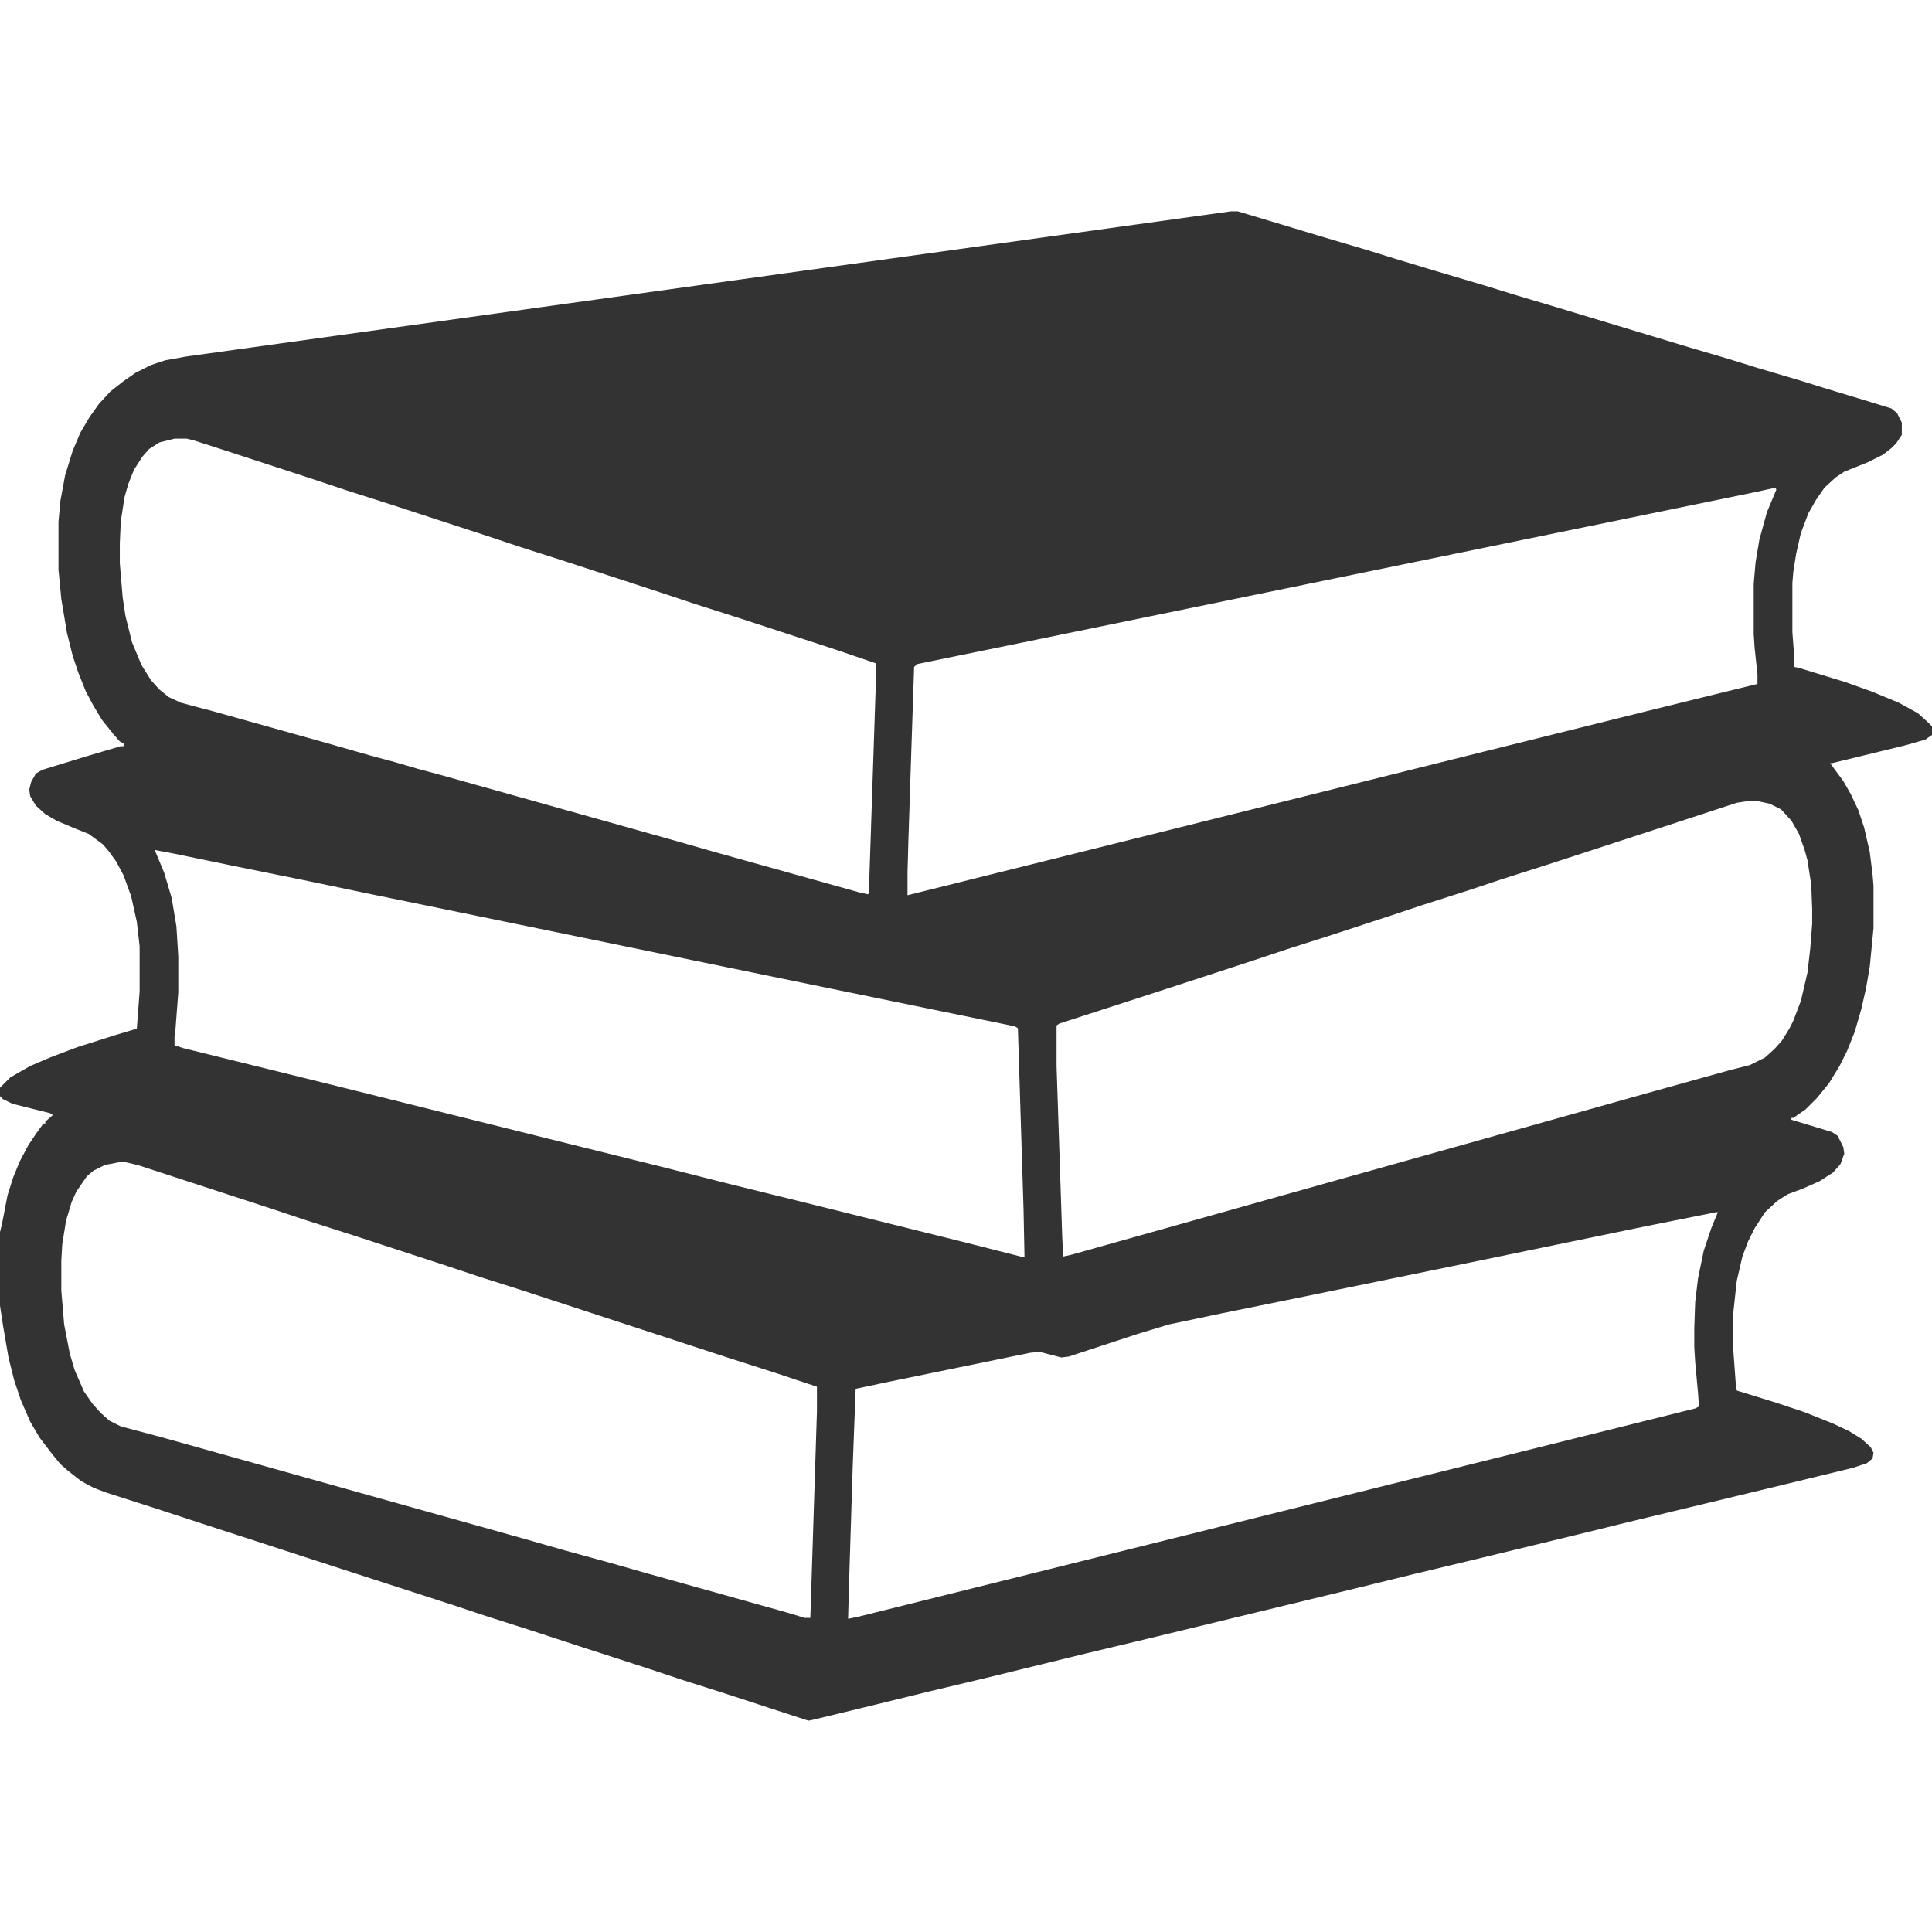
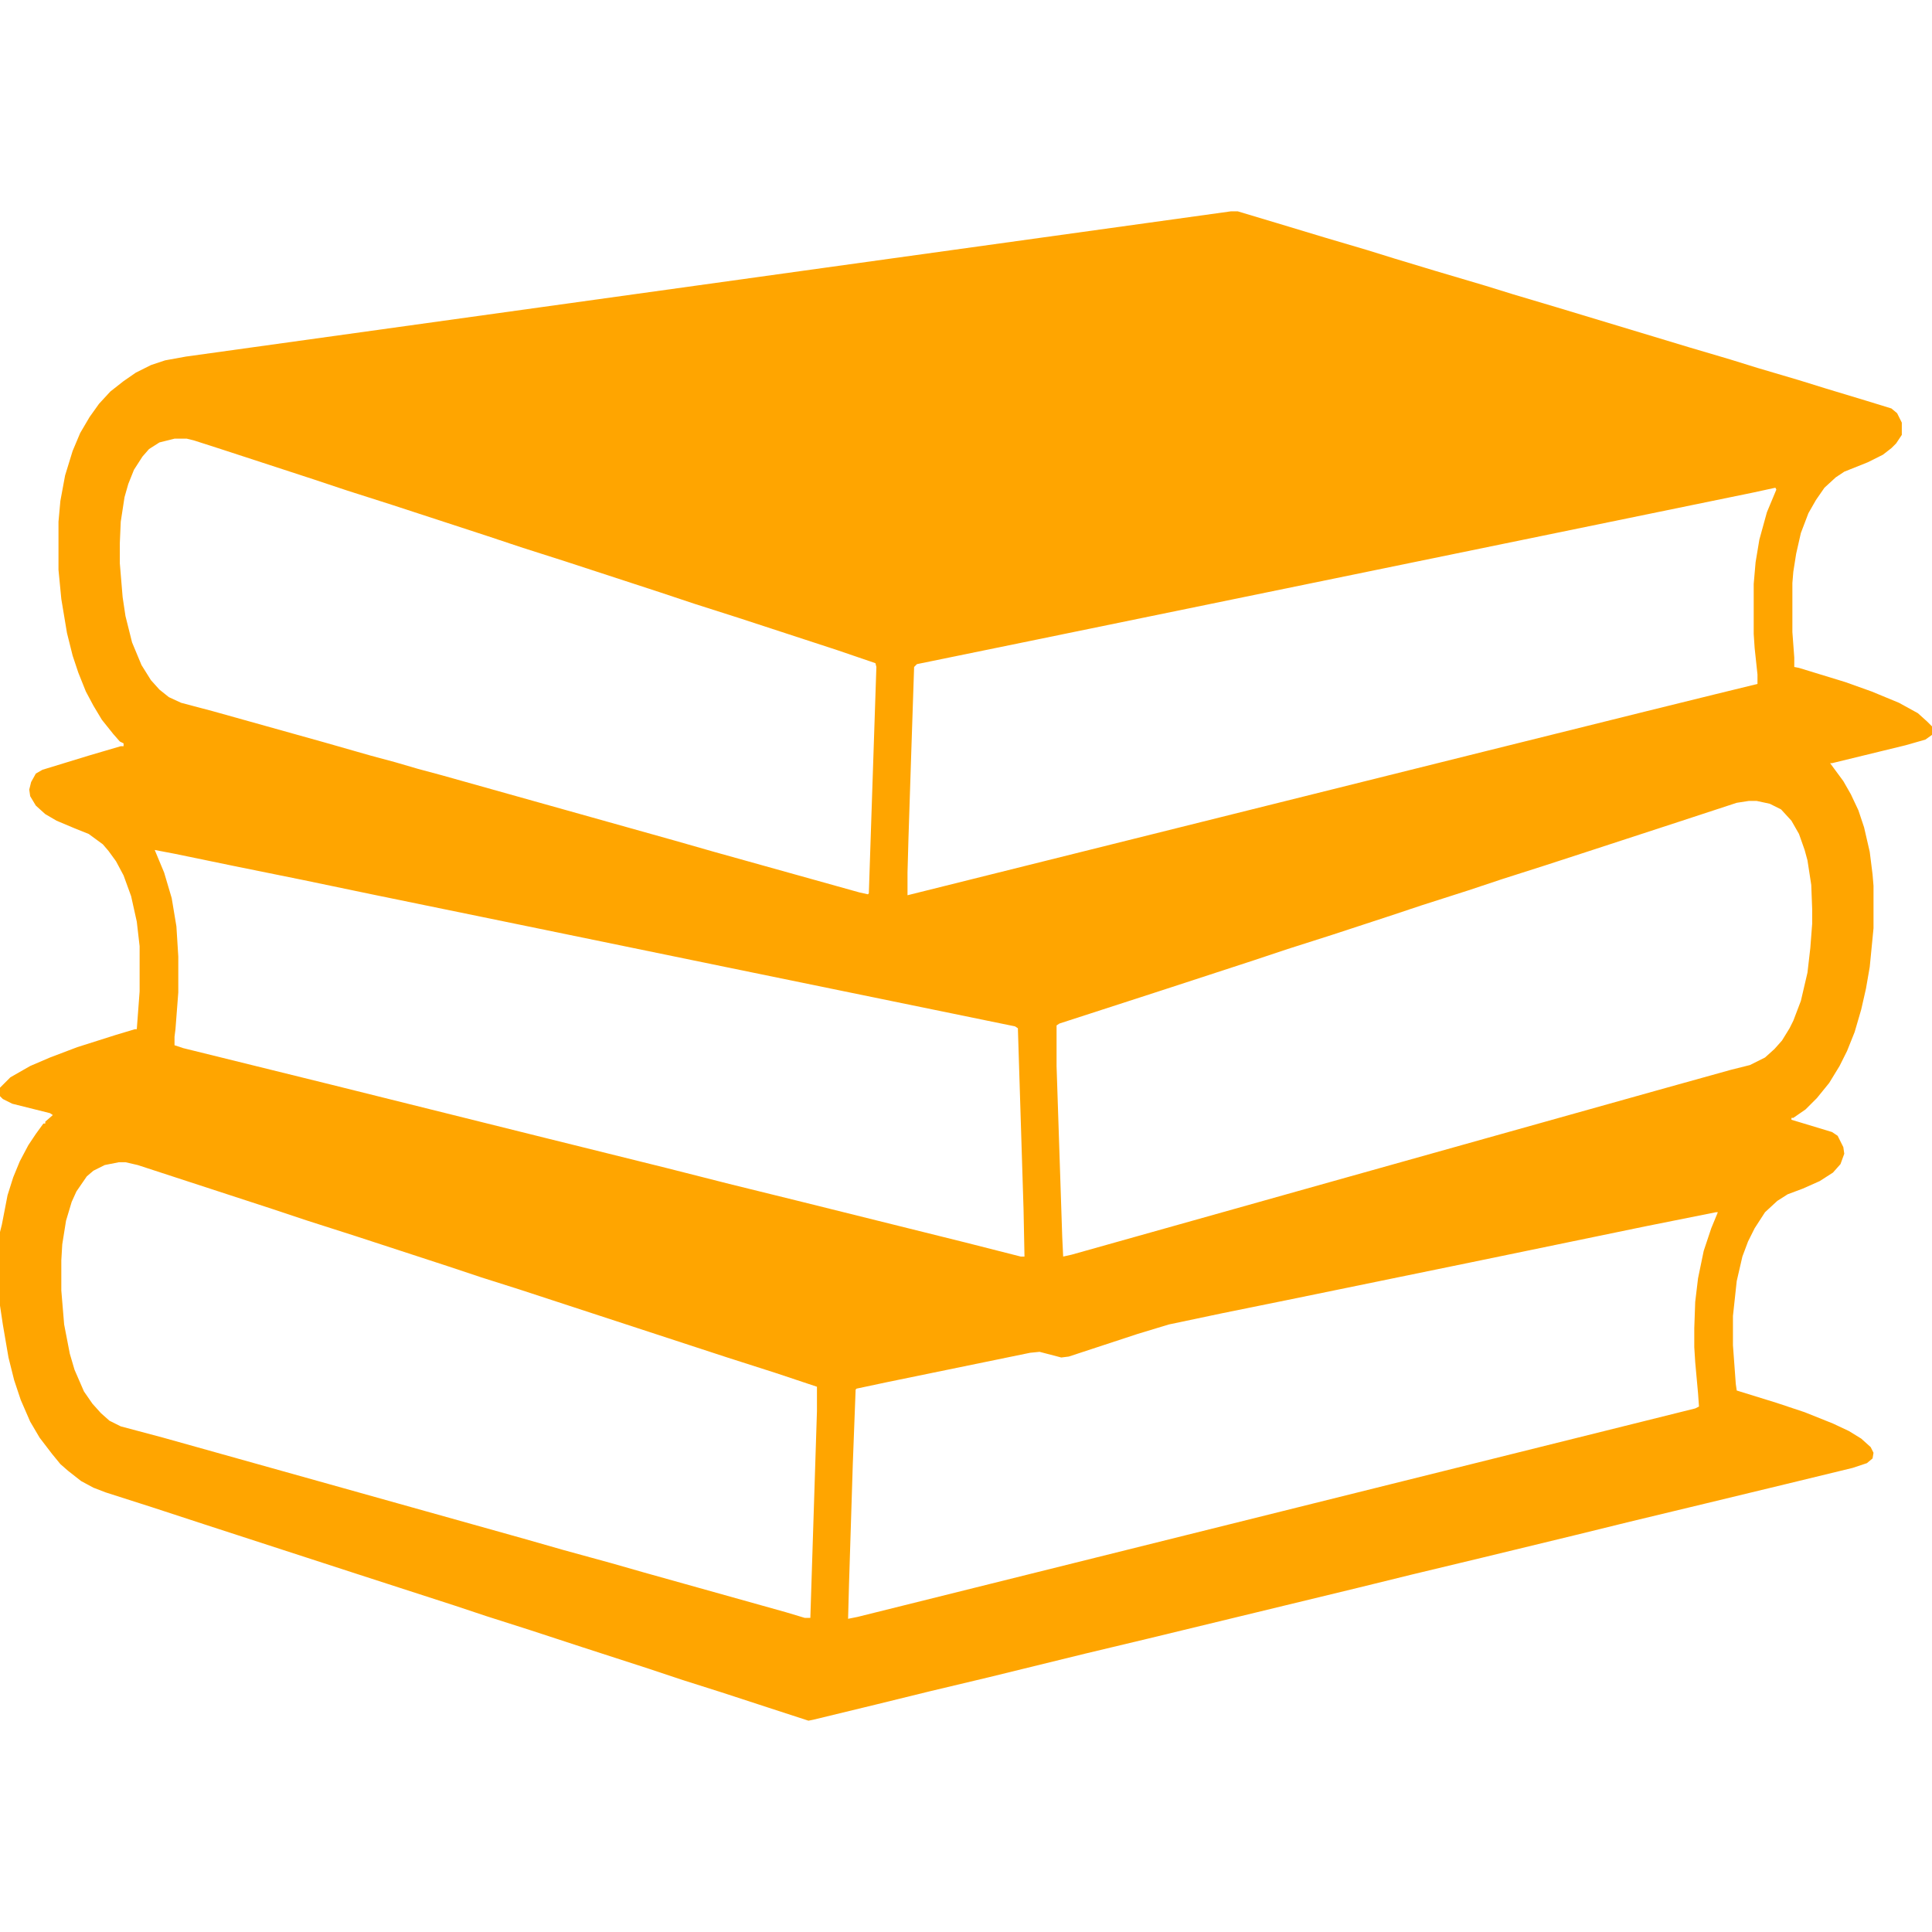
<svg xmlns="http://www.w3.org/2000/svg" version="1.1" viewBox="0 0 2048 2048" width="512" height="512">
-   <path fill="#333333" transform="translate(1305,224)" d="m0 0h7l40 12 53 16 44 13 29 9 43 13 54 16 29 9 47 14 139 42 44 13 29 9 44 13 29 9 43 13 26 8 6 5 5 10v13l-6 9-5 5-9 7-16 8-25 10-9 6-12 11-9 13-8 14-8 21-5 22-3 19-1 12v52l2 27v10l5 1 49 15 28 10 29 12 20 11 10 9 5 5v9l-7 5-21 6-78 19h-2l14 19 8 14 8 17 6 18 6 26 3 24 1 12v45l-4 41-4 23-5 22-7 24-8 20-8 16-11 18-13 16-12 12-13 9h-2v2l10 3 33 10 6 4 6 12 1 7-4 11-8 9-14 9-18 8-16 6-11 7-13 12-11 17-7 14-6 16-6 26-4 37v31l3 41 1 7 42 13 30 10 30 12 17 8 13 8 10 9 3 6-1 6-6 5-15 5-70 17-87 21-79 19-57 14-99 24-75 18-57 14-223 54-67 16-102 25-63 15-57 14-66 16-5 1-43-14-49-16-41-13-36-12-71-23-55-18-47-15-33-11-105-34-160-52-55-18-50-16-13-5-13-7-14-11-8-7-9-11-13-17-10-17-10-23-7-21-6-24-6-35-3-20v-78l2-8 6-31 6-19 7-17 9-17 8-12 8-11h2v-2l8-7-3-2-40-10-10-5-3-3v-9l11-11 21-12 21-9 29-11 41-13 20-6h2l3-40v-48l-3-26-6-27-8-22-8-15-8-11-6-7-15-11-15-6-19-8-12-7-10-9-6-10-1-7 2-8 5-9 7-4 49-15 34-10h3v-3l-4-2-7-8-12-15-9-15-8-15-8-20-6-18-6-24-6-36-3-31v-51l2-22 5-27 8-26 8-19 10-17 10-14 12-13 14-11 13-9 16-8 15-5 22-4 676-94 360-50zm-1120 241-16 4-11 7-7 8-9 14-6 15-4 14-4 26-1 23v21l3 36 3 20 7 28 10 24 10 16 9 10 10 8 13 6 34 9 118 33 49 14 26 7 24 7 26 7 246 69 42 12 154 43 9 2 1-1 8-240-1-4-41-14-104-34-47-15-36-12-101-33-47-15-36-12-101-33-47-15-36-12-98-32-28-9-8-2zm1697 52-23 5-760 156-127 26-3 3-3 90-3 92-1 36v24l333-83 281-70 169-42 73-18 45-11v-10l-3-28-1-15v-53l2-23 4-24 8-29 10-24zm-28 332-13 2-61 20-98 32-43 14-47 15-36 12-50 16-36 12-58 19-47 15-36 12-98 32-108 35-3 2v43l6 181 1 21 9-2 274-77 164-46 182-51 79-22 20-5 16-8 10-9 8-9 8-13 4-8 8-21 7-30 3-26 2-26v-15l-1-26-4-26-3-11-6-17-8-14-11-12-12-6-14-3zm-1690 52 10 24 8 27 5 30 2 32v38l-3 39-1 8v9l9 3 158 39 225 56 129 32 67 17 73 18 177 44 59 15h4l-1-50-6-192-3-2-156-32-156-32-214-44-156-32-72-15-74-15-63-13zm-38 331-15 3-12 6-7 6-11 16-5 11-6 20-4 25-1 17v32l3 36 6 31 5 17 10 23 9 13 9 10 9 8 12 6 45 12 175 49 207 58 42 12 51 14 35 10 150 42 20 6h6l7-219v-26l-45-15-50-16-220-72-41-13-36-12-98-32-50-16-36-12-144-47-13-3zm1693 53-75 15-184 38-195 40-69 14-57 12-33 10-73 24-8 1-23-6-10 1-151 31-33 7-1 1-3 79-4 127-1 37 10-2 225-56 225-56 225-56 213-53 4-2-1-14-3-33-1-16v-20l1-28 3-25 6-29 8-24 7-17z" />
+   <path fill="orange" transform="translate(1305,224)" d="m0 0h7l40 12 53 16 44 13 29 9 43 13 54 16 29 9 47 14 139 42 44 13 29 9 44 13 29 9 43 13 26 8 6 5 5 10v13l-6 9-5 5-9 7-16 8-25 10-9 6-12 11-9 13-8 14-8 21-5 22-3 19-1 12v52l2 27v10l5 1 49 15 28 10 29 12 20 11 10 9 5 5v9l-7 5-21 6-78 19h-2l14 19 8 14 8 17 6 18 6 26 3 24 1 12v45l-4 41-4 23-5 22-7 24-8 20-8 16-11 18-13 16-12 12-13 9h-2v2l10 3 33 10 6 4 6 12 1 7-4 11-8 9-14 9-18 8-16 6-11 7-13 12-11 17-7 14-6 16-6 26-4 37v31l3 41 1 7 42 13 30 10 30 12 17 8 13 8 10 9 3 6-1 6-6 5-15 5-70 17-87 21-79 19-57 14-99 24-75 18-57 14-223 54-67 16-102 25-63 15-57 14-66 16-5 1-43-14-49-16-41-13-36-12-71-23-55-18-47-15-33-11-105-34-160-52-55-18-50-16-13-5-13-7-14-11-8-7-9-11-13-17-10-17-10-23-7-21-6-24-6-35-3-20v-78l2-8 6-31 6-19 7-17 9-17 8-12 8-11h2v-2l8-7-3-2-40-10-10-5-3-3v-9l11-11 21-12 21-9 29-11 41-13 20-6h2l3-40v-48l-3-26-6-27-8-22-8-15-8-11-6-7-15-11-15-6-19-8-12-7-10-9-6-10-1-7 2-8 5-9 7-4 49-15 34-10h3v-3l-4-2-7-8-12-15-9-15-8-15-8-20-6-18-6-24-6-36-3-31v-51l2-22 5-27 8-26 8-19 10-17 10-14 12-13 14-11 13-9 16-8 15-5 22-4 676-94 360-50zm-1120 241-16 4-11 7-7 8-9 14-6 15-4 14-4 26-1 23v21l3 36 3 20 7 28 10 24 10 16 9 10 10 8 13 6 34 9 118 33 49 14 26 7 24 7 26 7 246 69 42 12 154 43 9 2 1-1 8-240-1-4-41-14-104-34-47-15-36-12-101-33-47-15-36-12-101-33-47-15-36-12-98-32-28-9-8-2zm1697 52-23 5-760 156-127 26-3 3-3 90-3 92-1 36v24l333-83 281-70 169-42 73-18 45-11v-10l-3-28-1-15v-53l2-23 4-24 8-29 10-24zm-28 332-13 2-61 20-98 32-43 14-47 15-36 12-50 16-36 12-58 19-47 15-36 12-98 32-108 35-3 2v43l6 181 1 21 9-2 274-77 164-46 182-51 79-22 20-5 16-8 10-9 8-9 8-13 4-8 8-21 7-30 3-26 2-26v-15l-1-26-4-26-3-11-6-17-8-14-11-12-12-6-14-3zm-1690 52 10 24 8 27 5 30 2 32v38l-3 39-1 8v9l9 3 158 39 225 56 129 32 67 17 73 18 177 44 59 15h4l-1-50-6-192-3-2-156-32-156-32-214-44-156-32-72-15-74-15-63-13zm-38 331-15 3-12 6-7 6-11 16-5 11-6 20-4 25-1 17v32l3 36 6 31 5 17 10 23 9 13 9 10 9 8 12 6 45 12 175 49 207 58 42 12 51 14 35 10 150 42 20 6h6l7-219v-26l-45-15-50-16-220-72-41-13-36-12-98-32-50-16-36-12-144-47-13-3zm1693 53-75 15-184 38-195 40-69 14-57 12-33 10-73 24-8 1-23-6-10 1-151 31-33 7-1 1-3 79-4 127-1 37 10-2 225-56 225-56 225-56 213-53 4-2-1-14-3-33-1-16v-20l1-28 3-25 6-29 8-24 7-17z" />
</svg>
